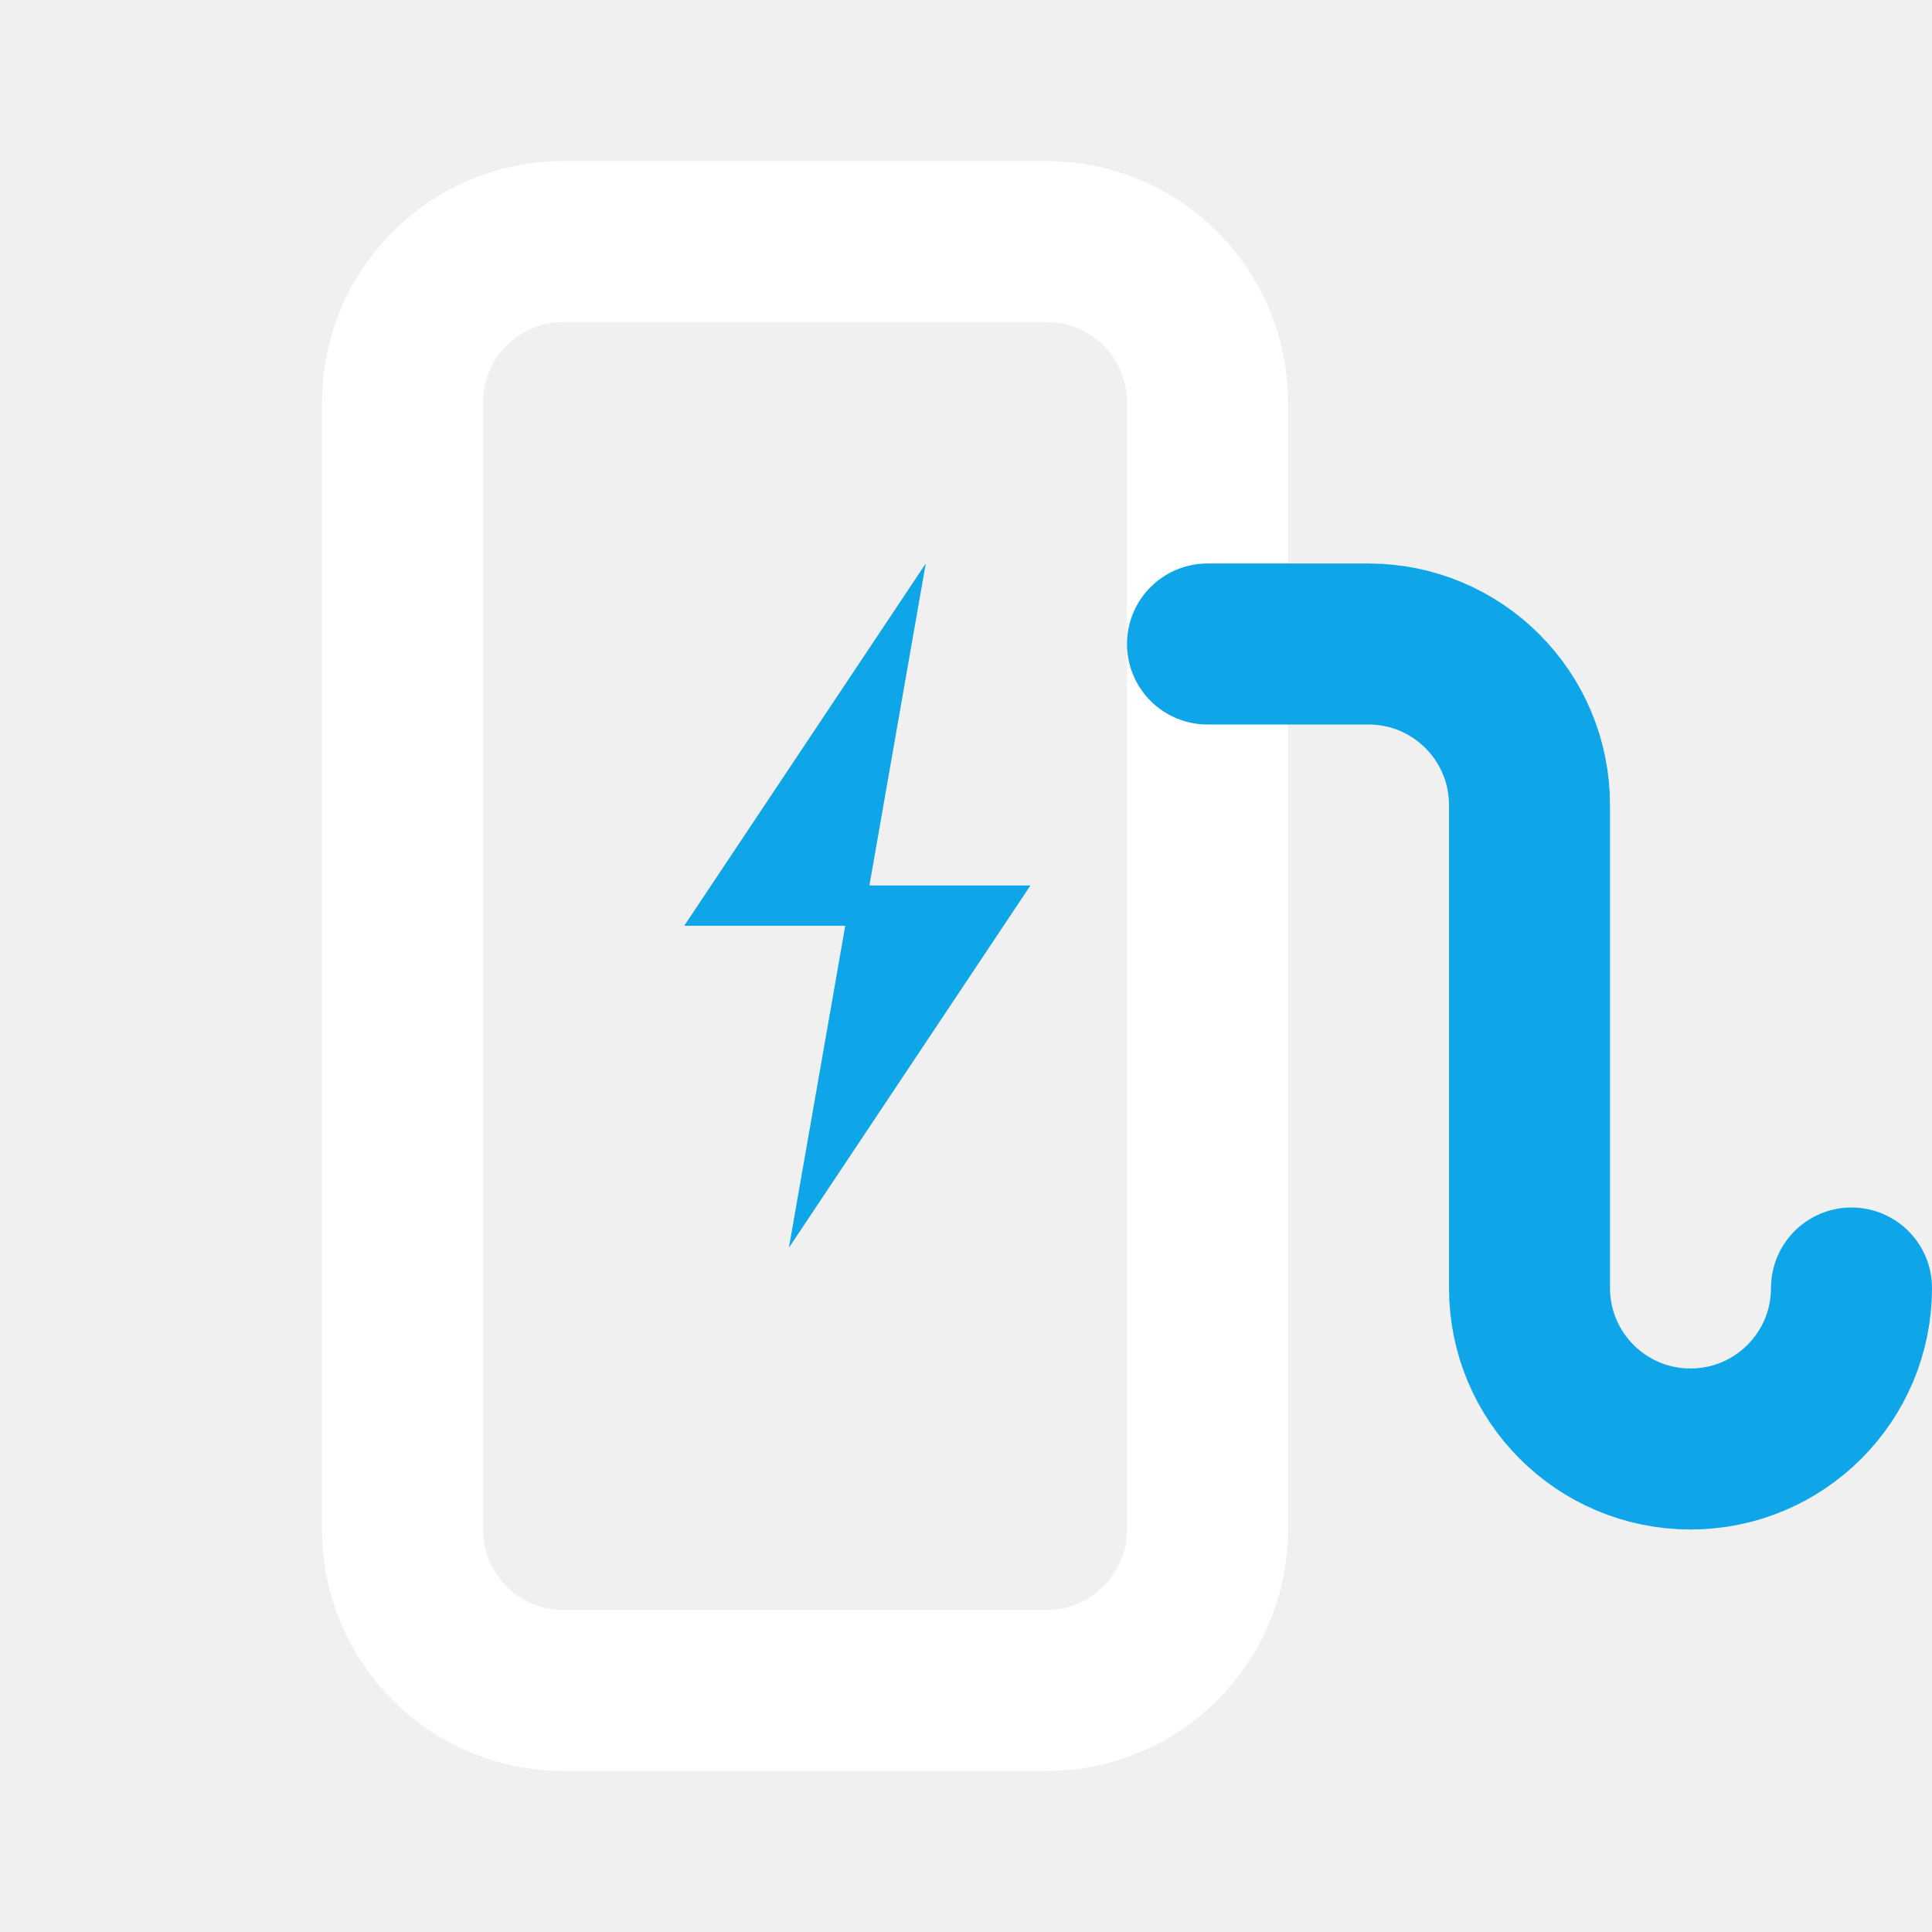
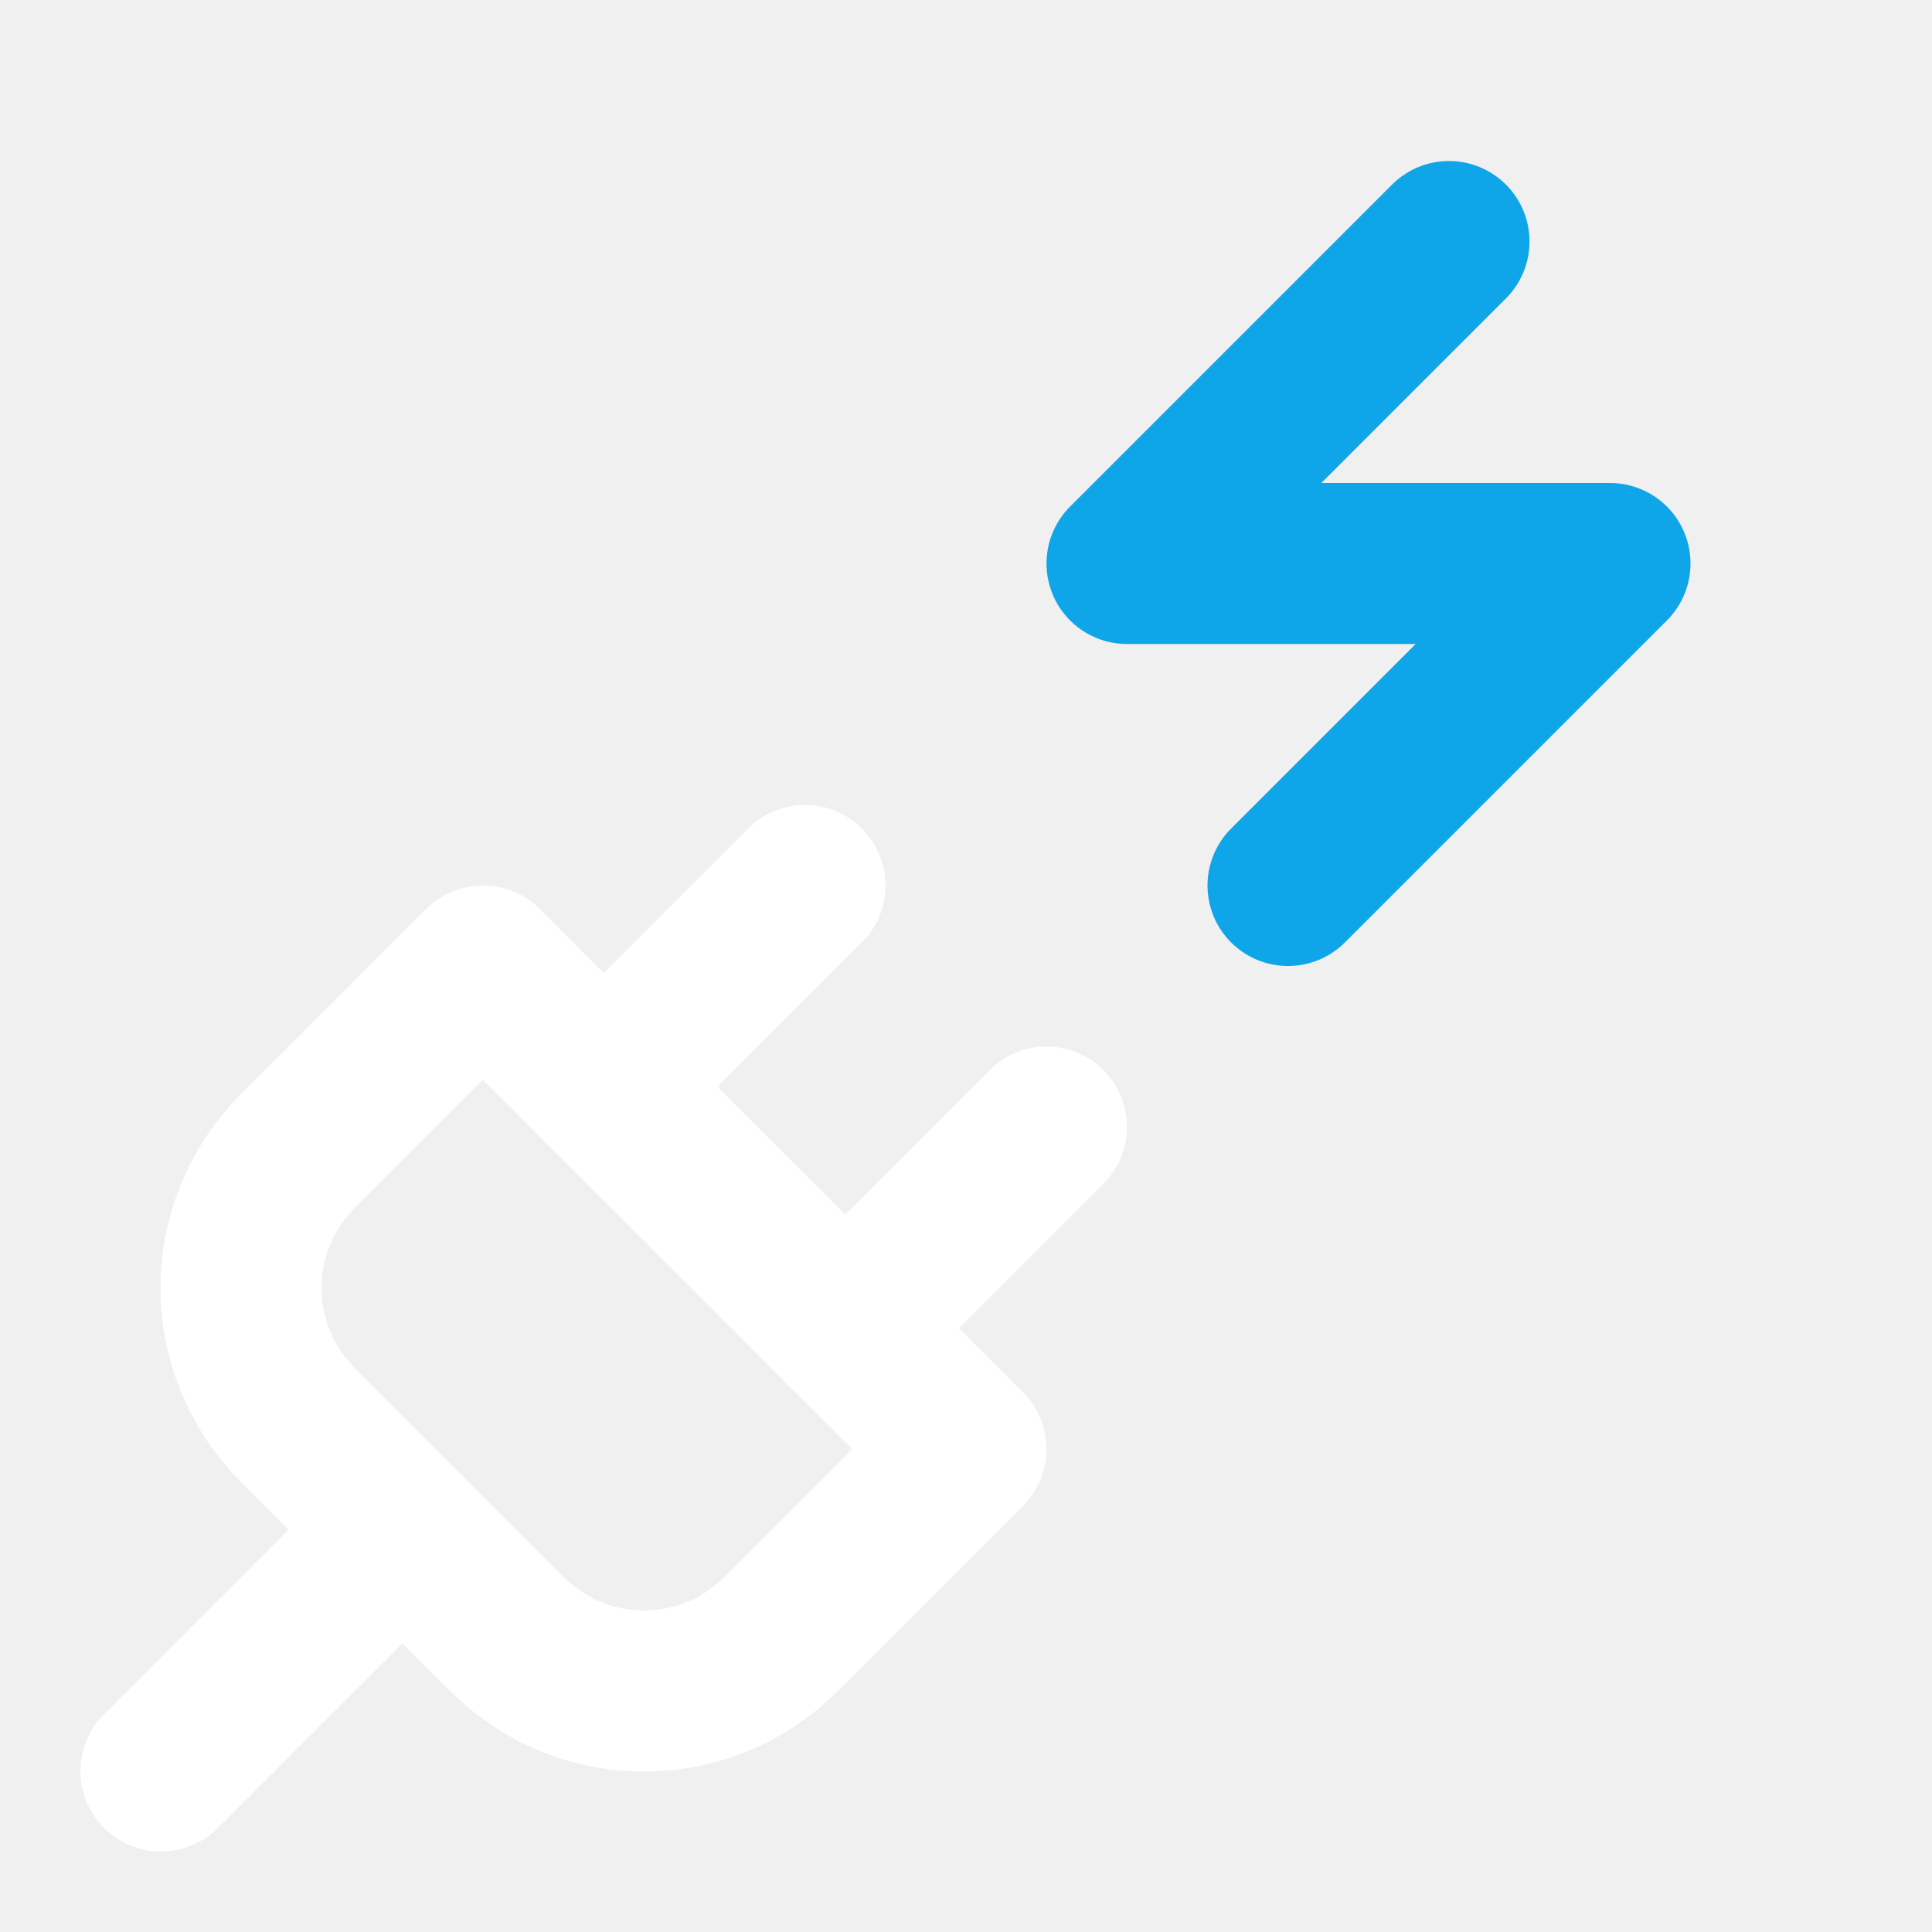
<svg xmlns="http://www.w3.org/2000/svg" viewBox="0 0 24 24" width="24" height="24">
-   <rect x="5" y="3" width="10" height="18" rx="2" fill="none" stroke="#FFFFFF" stroke-width="2" stroke-linecap="round" stroke-linejoin="round" />
-   <path d="M11.5 7l-3 4.5h2l-0.7 4 3-4.5h-2l0.7-4z" fill="#0EA5E9" />
-   <path d="M15 8h2a2 2 0 0 1 2 2v6a2 2 0 0 0 4 0" fill="none" stroke="#0EA5E9" stroke-width="2" stroke-linecap="round" stroke-linejoin="round" />
+   <path d="M6.3 20.3a2.4 2.4 0 0 0 3.4 0L12 18l-6-6-2.3 2.3a2.4 2.4 0 0 0 0 3.4Z" fill="none" stroke="#FFFFFF" stroke-width="2" stroke-linecap="round" stroke-linejoin="round" />
+   <path d="m2 22 3-3" fill="none" stroke="#FFFFFF" stroke-width="2" stroke-linecap="round" stroke-linejoin="round" />
+   <path d="M7.5 13.5 10 11" fill="none" stroke="#FFFFFF" stroke-width="2" stroke-linecap="round" stroke-linejoin="round" />
+   <path d="M10.5 16.5 13 14" fill="none" stroke="#FFFFFF" stroke-width="2" stroke-linecap="round" stroke-linejoin="round" />
+   <path d="m18 3-4 4h6l-4 4" fill="none" stroke="#0EA5E9" stroke-width="2" stroke-linecap="round" stroke-linejoin="round" />
</svg>
